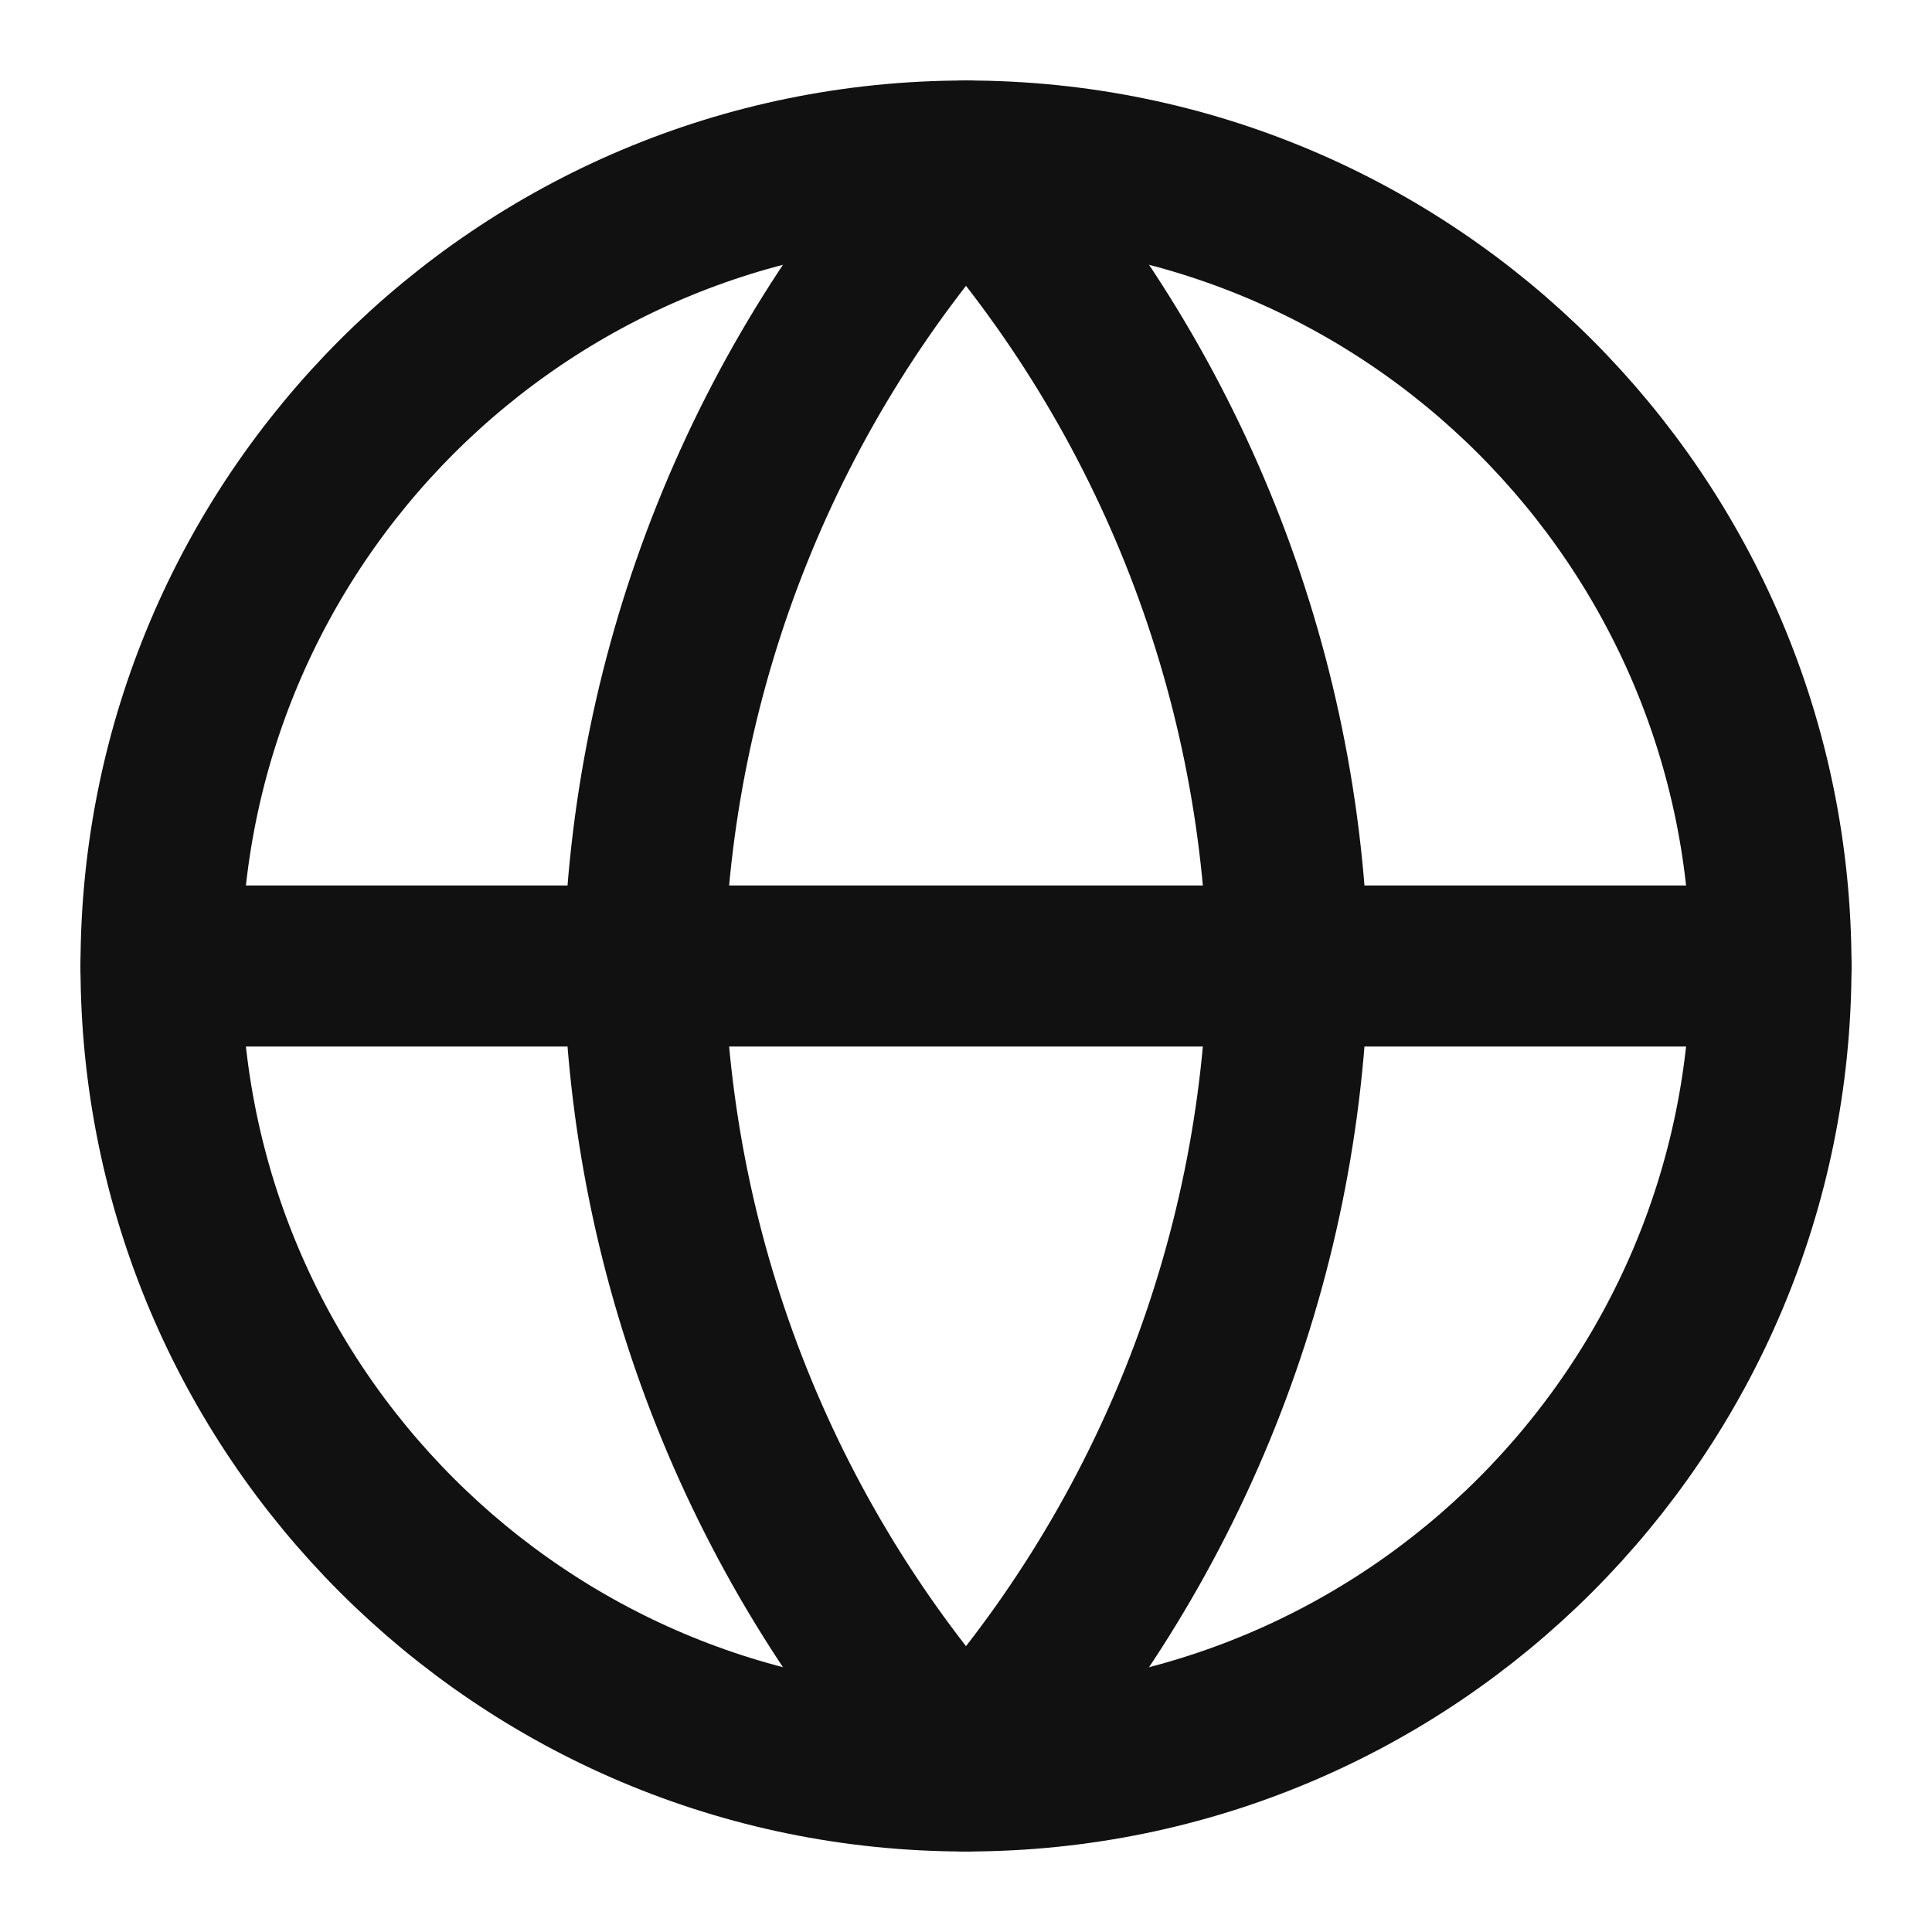
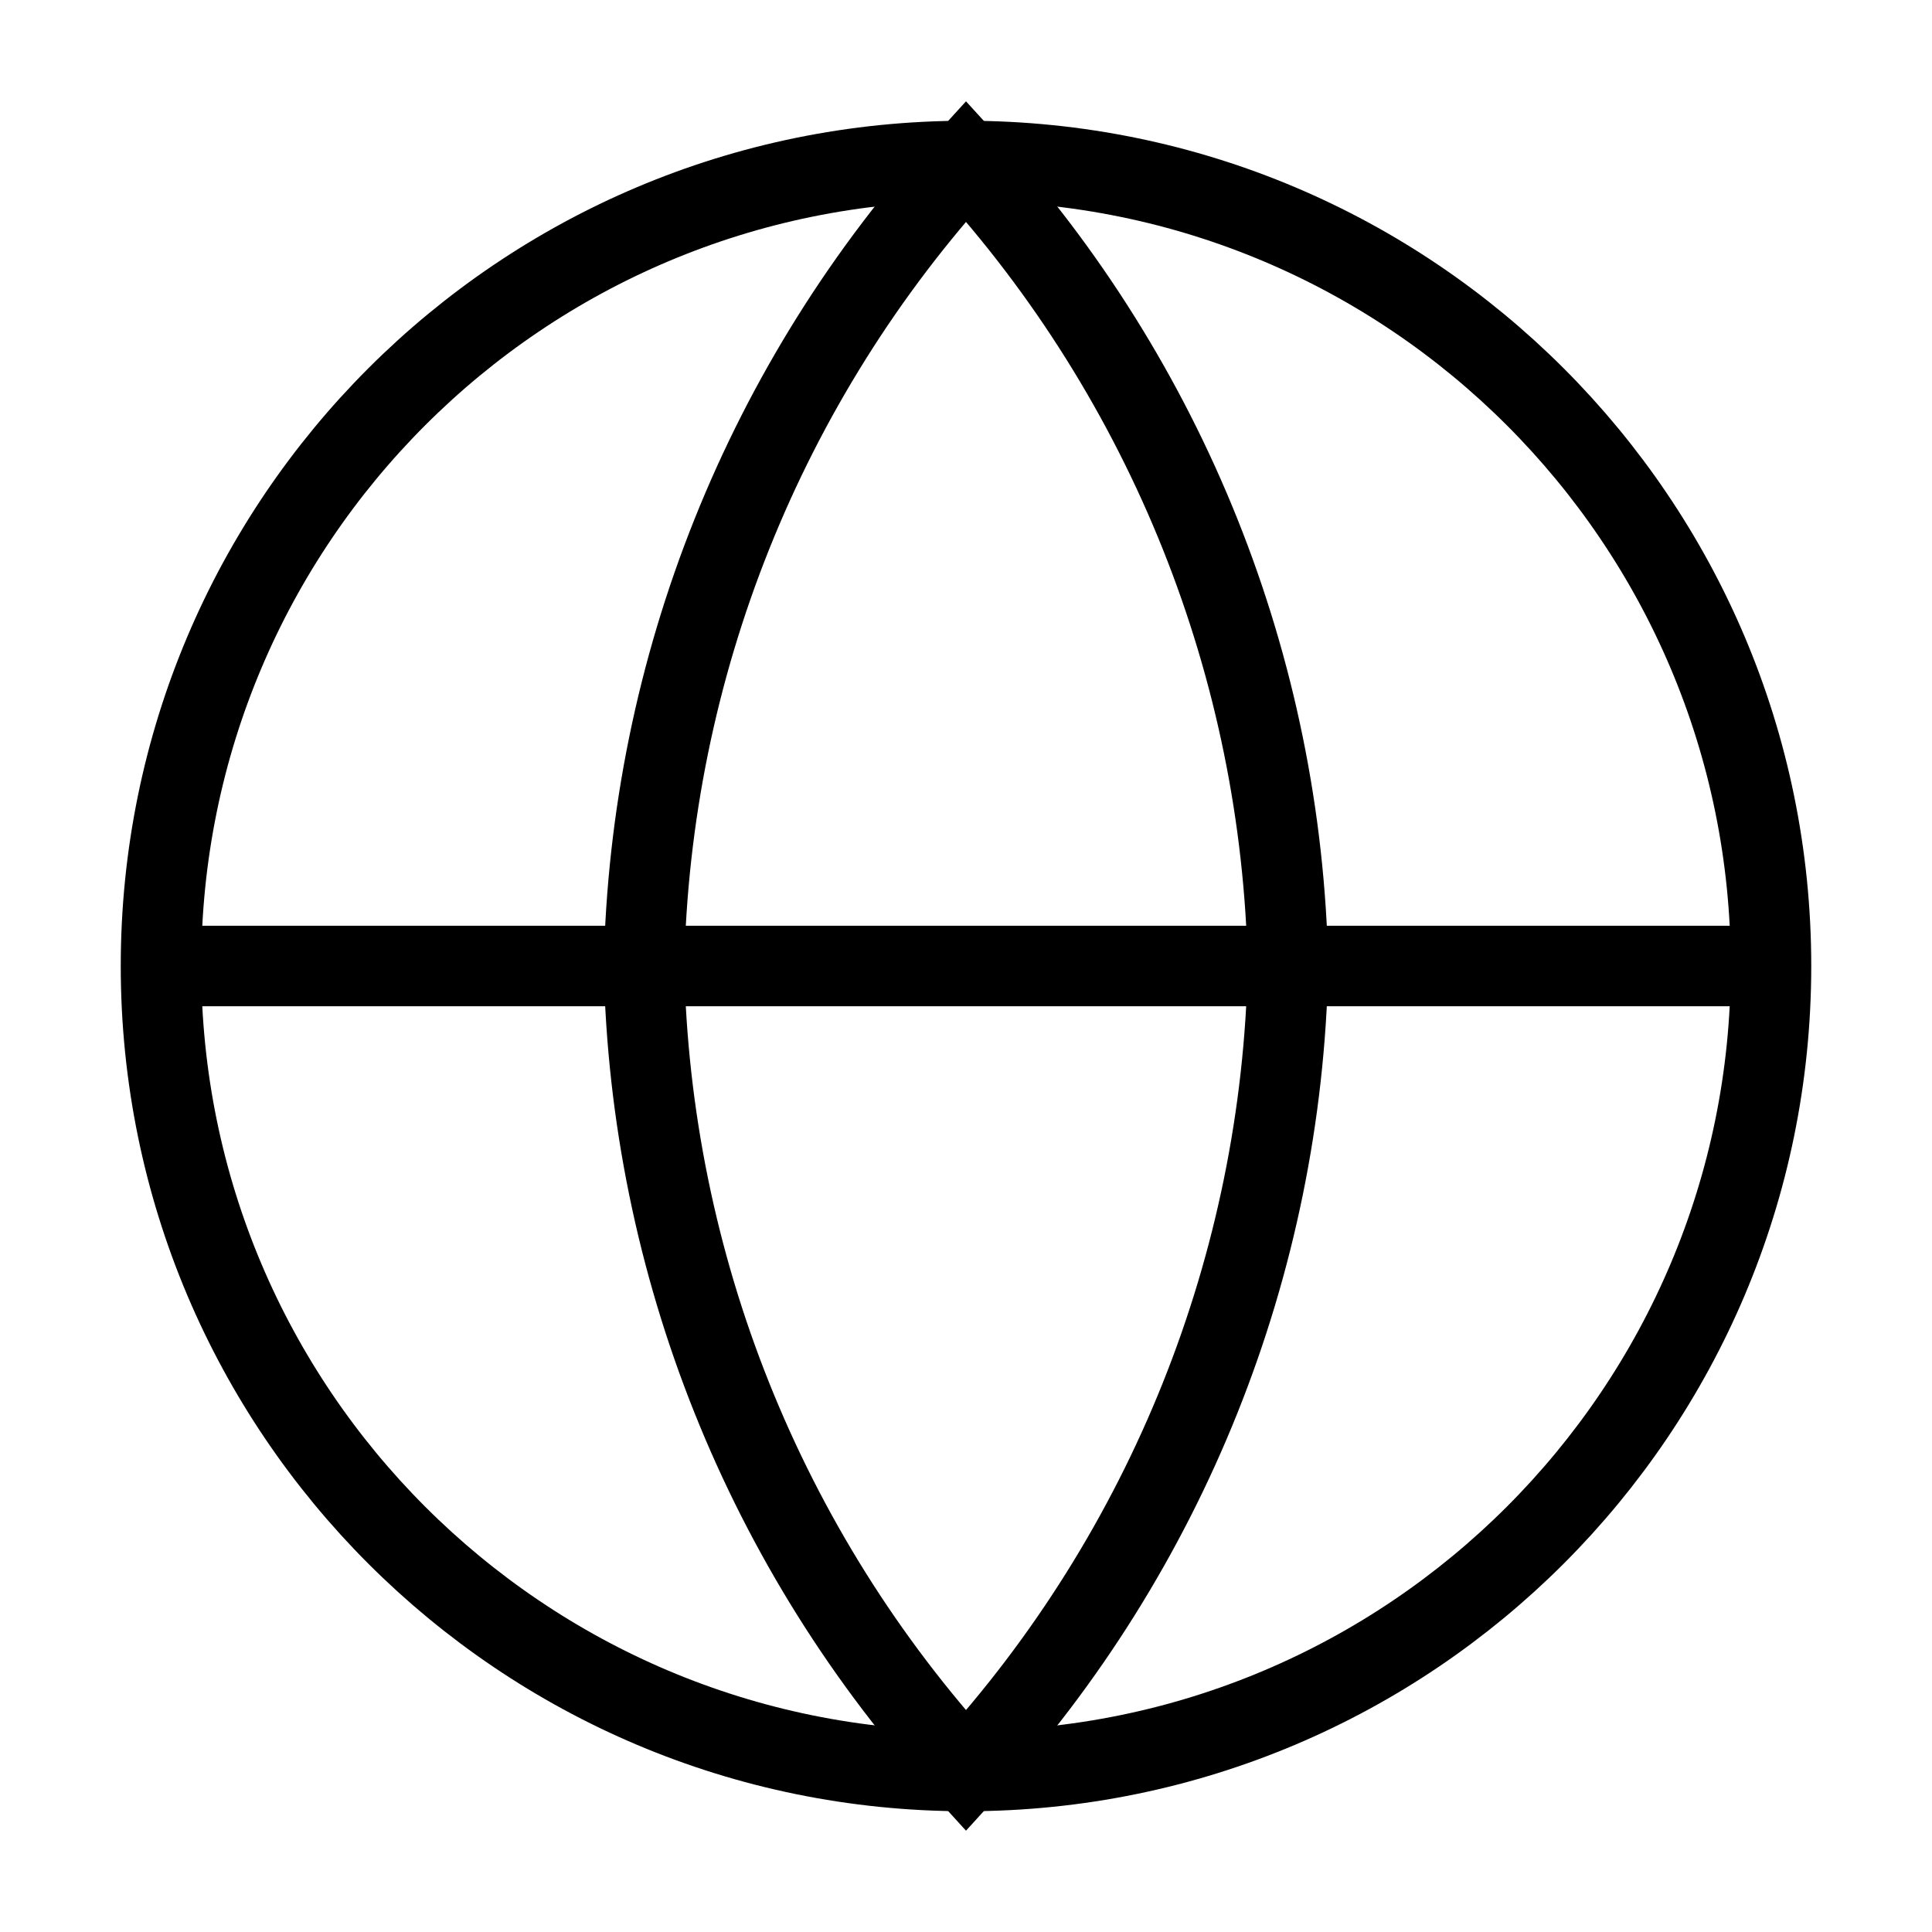
<svg xmlns="http://www.w3.org/2000/svg" width="24" height="24" viewBox="0 0 24 24" fill="none">
-   <path d="M12 22C17.523 22 22 17.523 22 12C22 6.477 17.523 2 12 2C6.477 2 2 6.477 2 12C2 17.523 6.477 22 12 22Z" stroke="#111111" stroke-width="2" stroke-linecap="round" stroke-linejoin="round" />
-   <path d="M2 12H22" stroke="#111111" stroke-width="2" stroke-linecap="round" stroke-linejoin="round" />
-   <path d="M12 2C14.501 4.738 15.923 8.292 16 12C15.923 15.708 14.501 19.262 12 22C9.499 19.262 8.077 15.708 8 12C8.077 8.292 9.499 4.738 12 2V2Z" stroke="#111111" stroke-width="2" stroke-linecap="round" stroke-linejoin="round" />
+   <path d="M12 22C17.523 22 22 17.523 22 12C22 6.477 17.523 2 12 2C6.477 2 2 6.477 2 12C2 17.523 6.477 22 12 22Z" stroke="currentColor" strokeWidth="2" strokeLinecap="round" strokeLinejoin="round" />
+   <path d="M2 12H22" stroke="currentColor" strokeWidth="2" strokeLinecap="round" strokeLinejoin="round" />
+   <path d="M12 2C14.501 4.738 15.923 8.292 16 12C15.923 15.708 14.501 19.262 12 22C9.499 19.262 8.077 15.708 8 12C8.077 8.292 9.499 4.738 12 2V2Z" stroke="currentColor" strokeWidth="2" strokeLinecap="round" strokeLinejoin="round" />
</svg>
